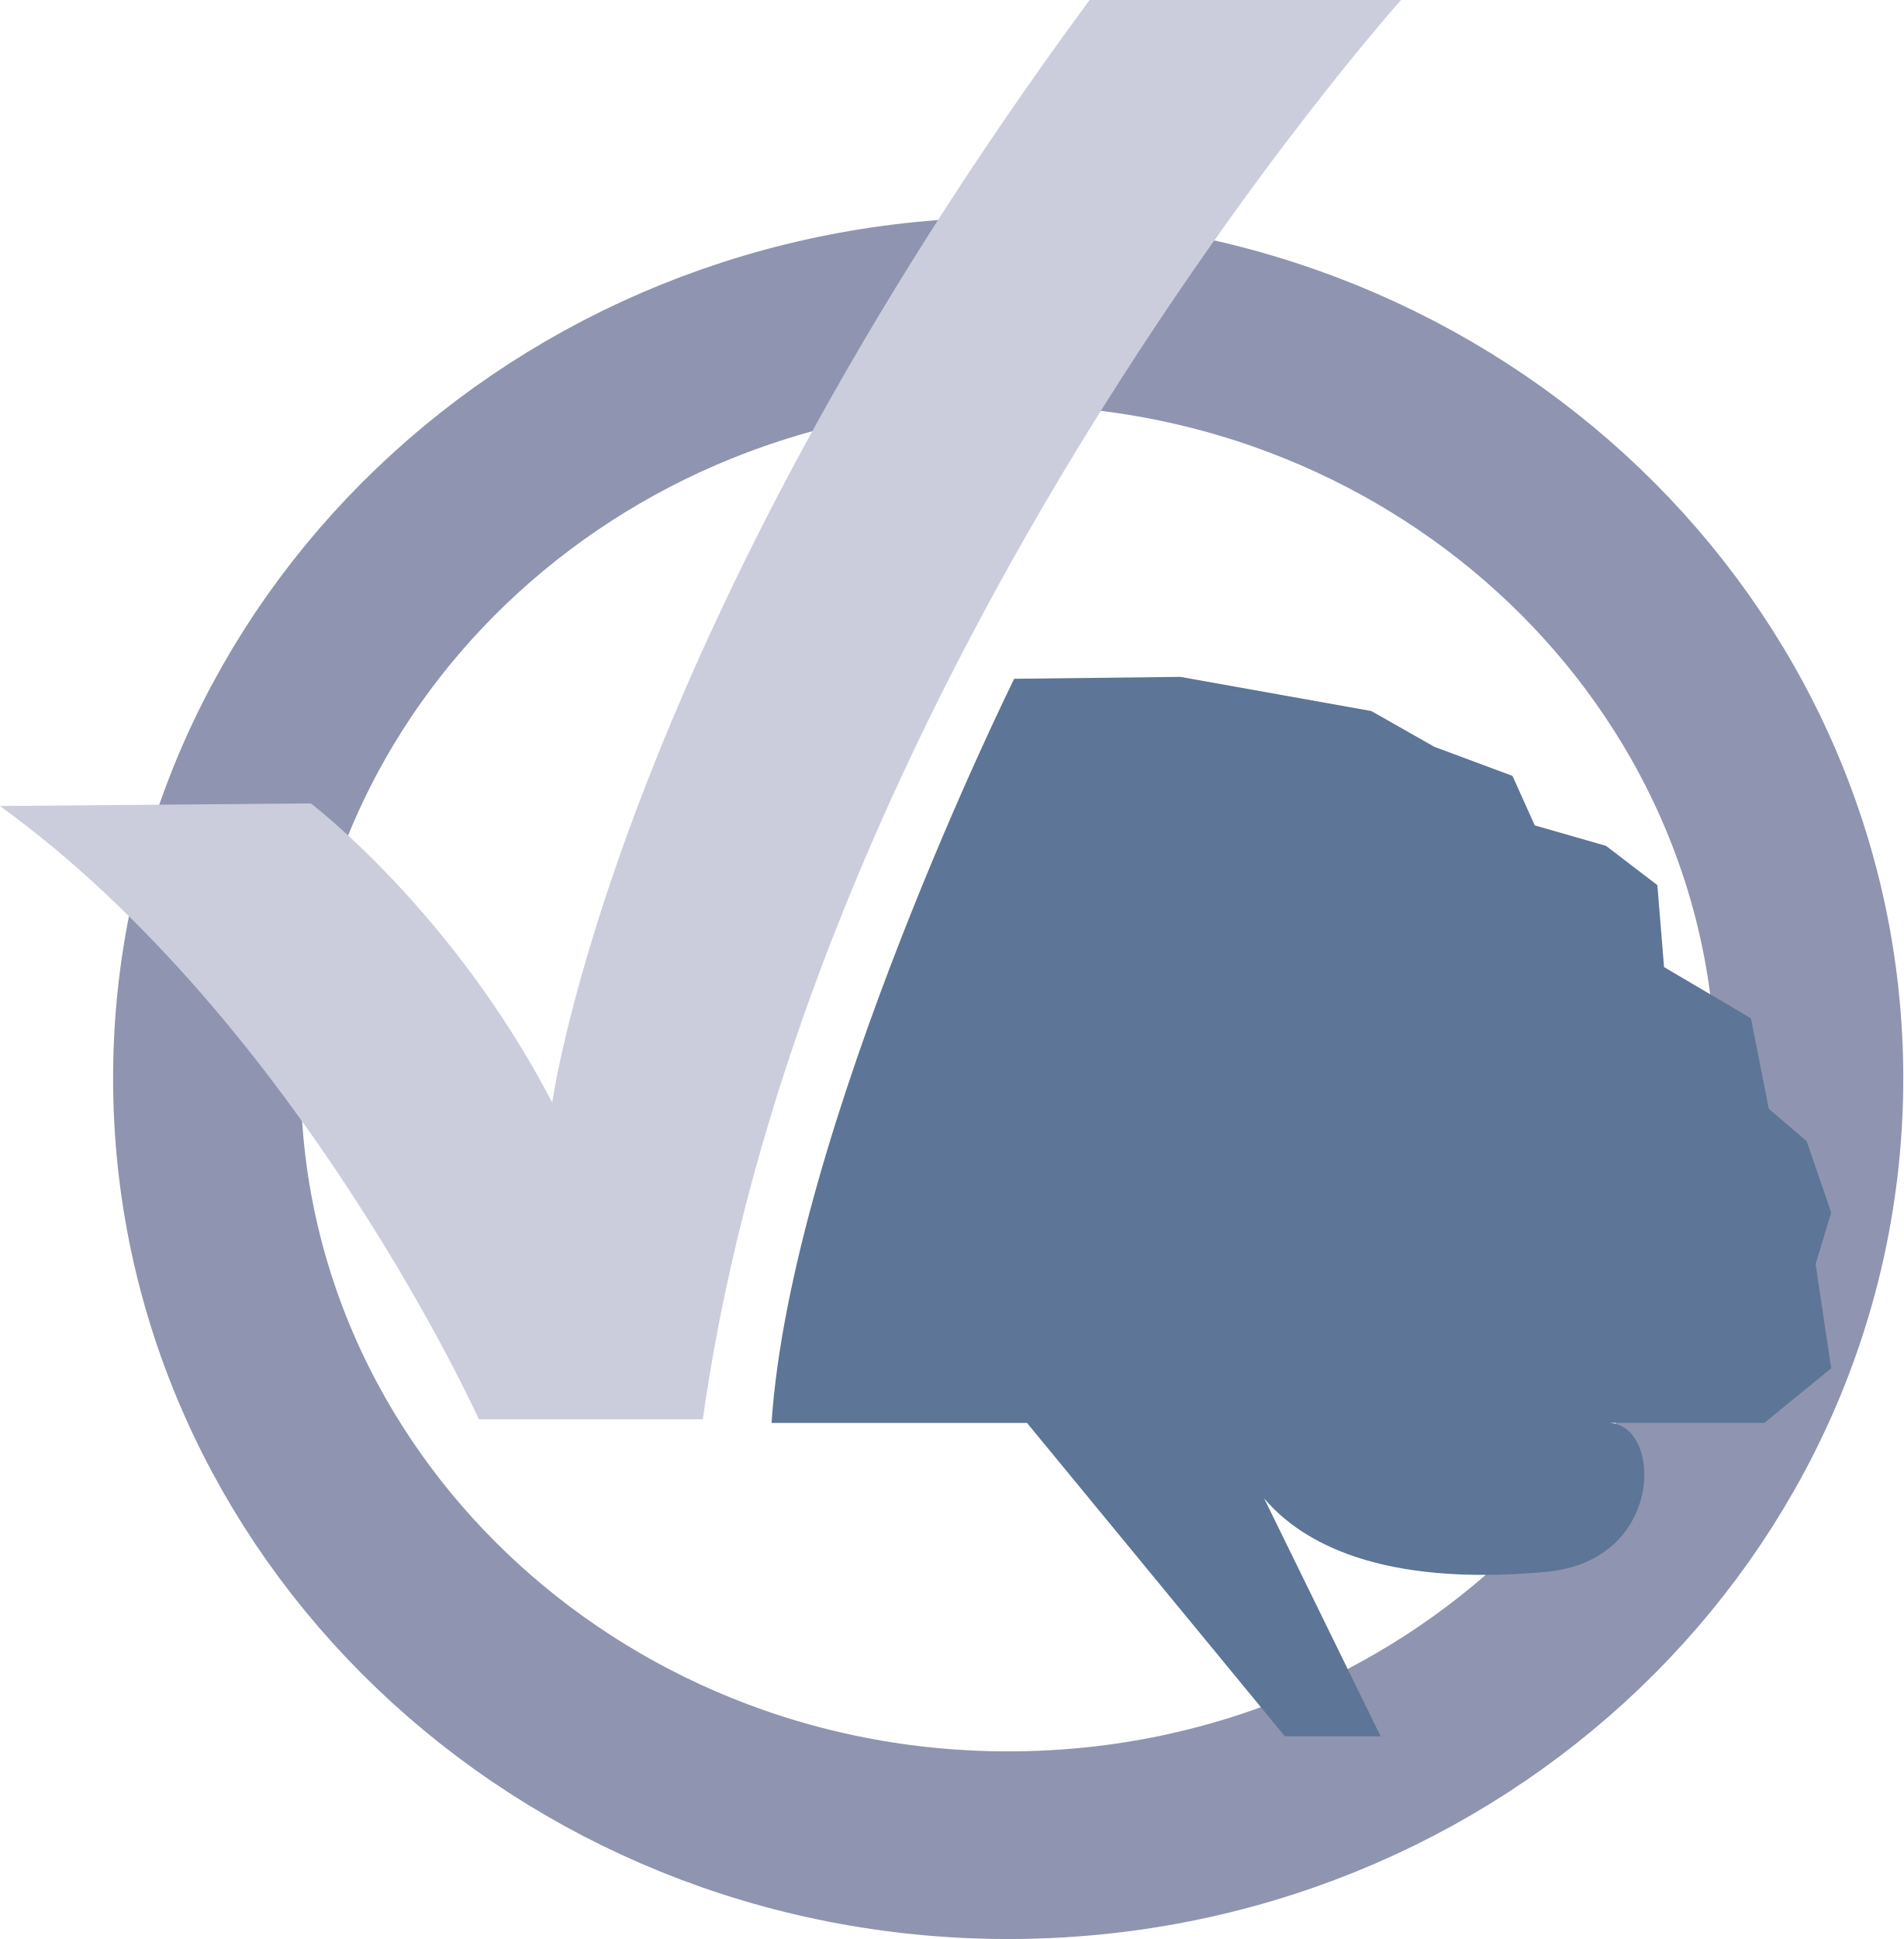
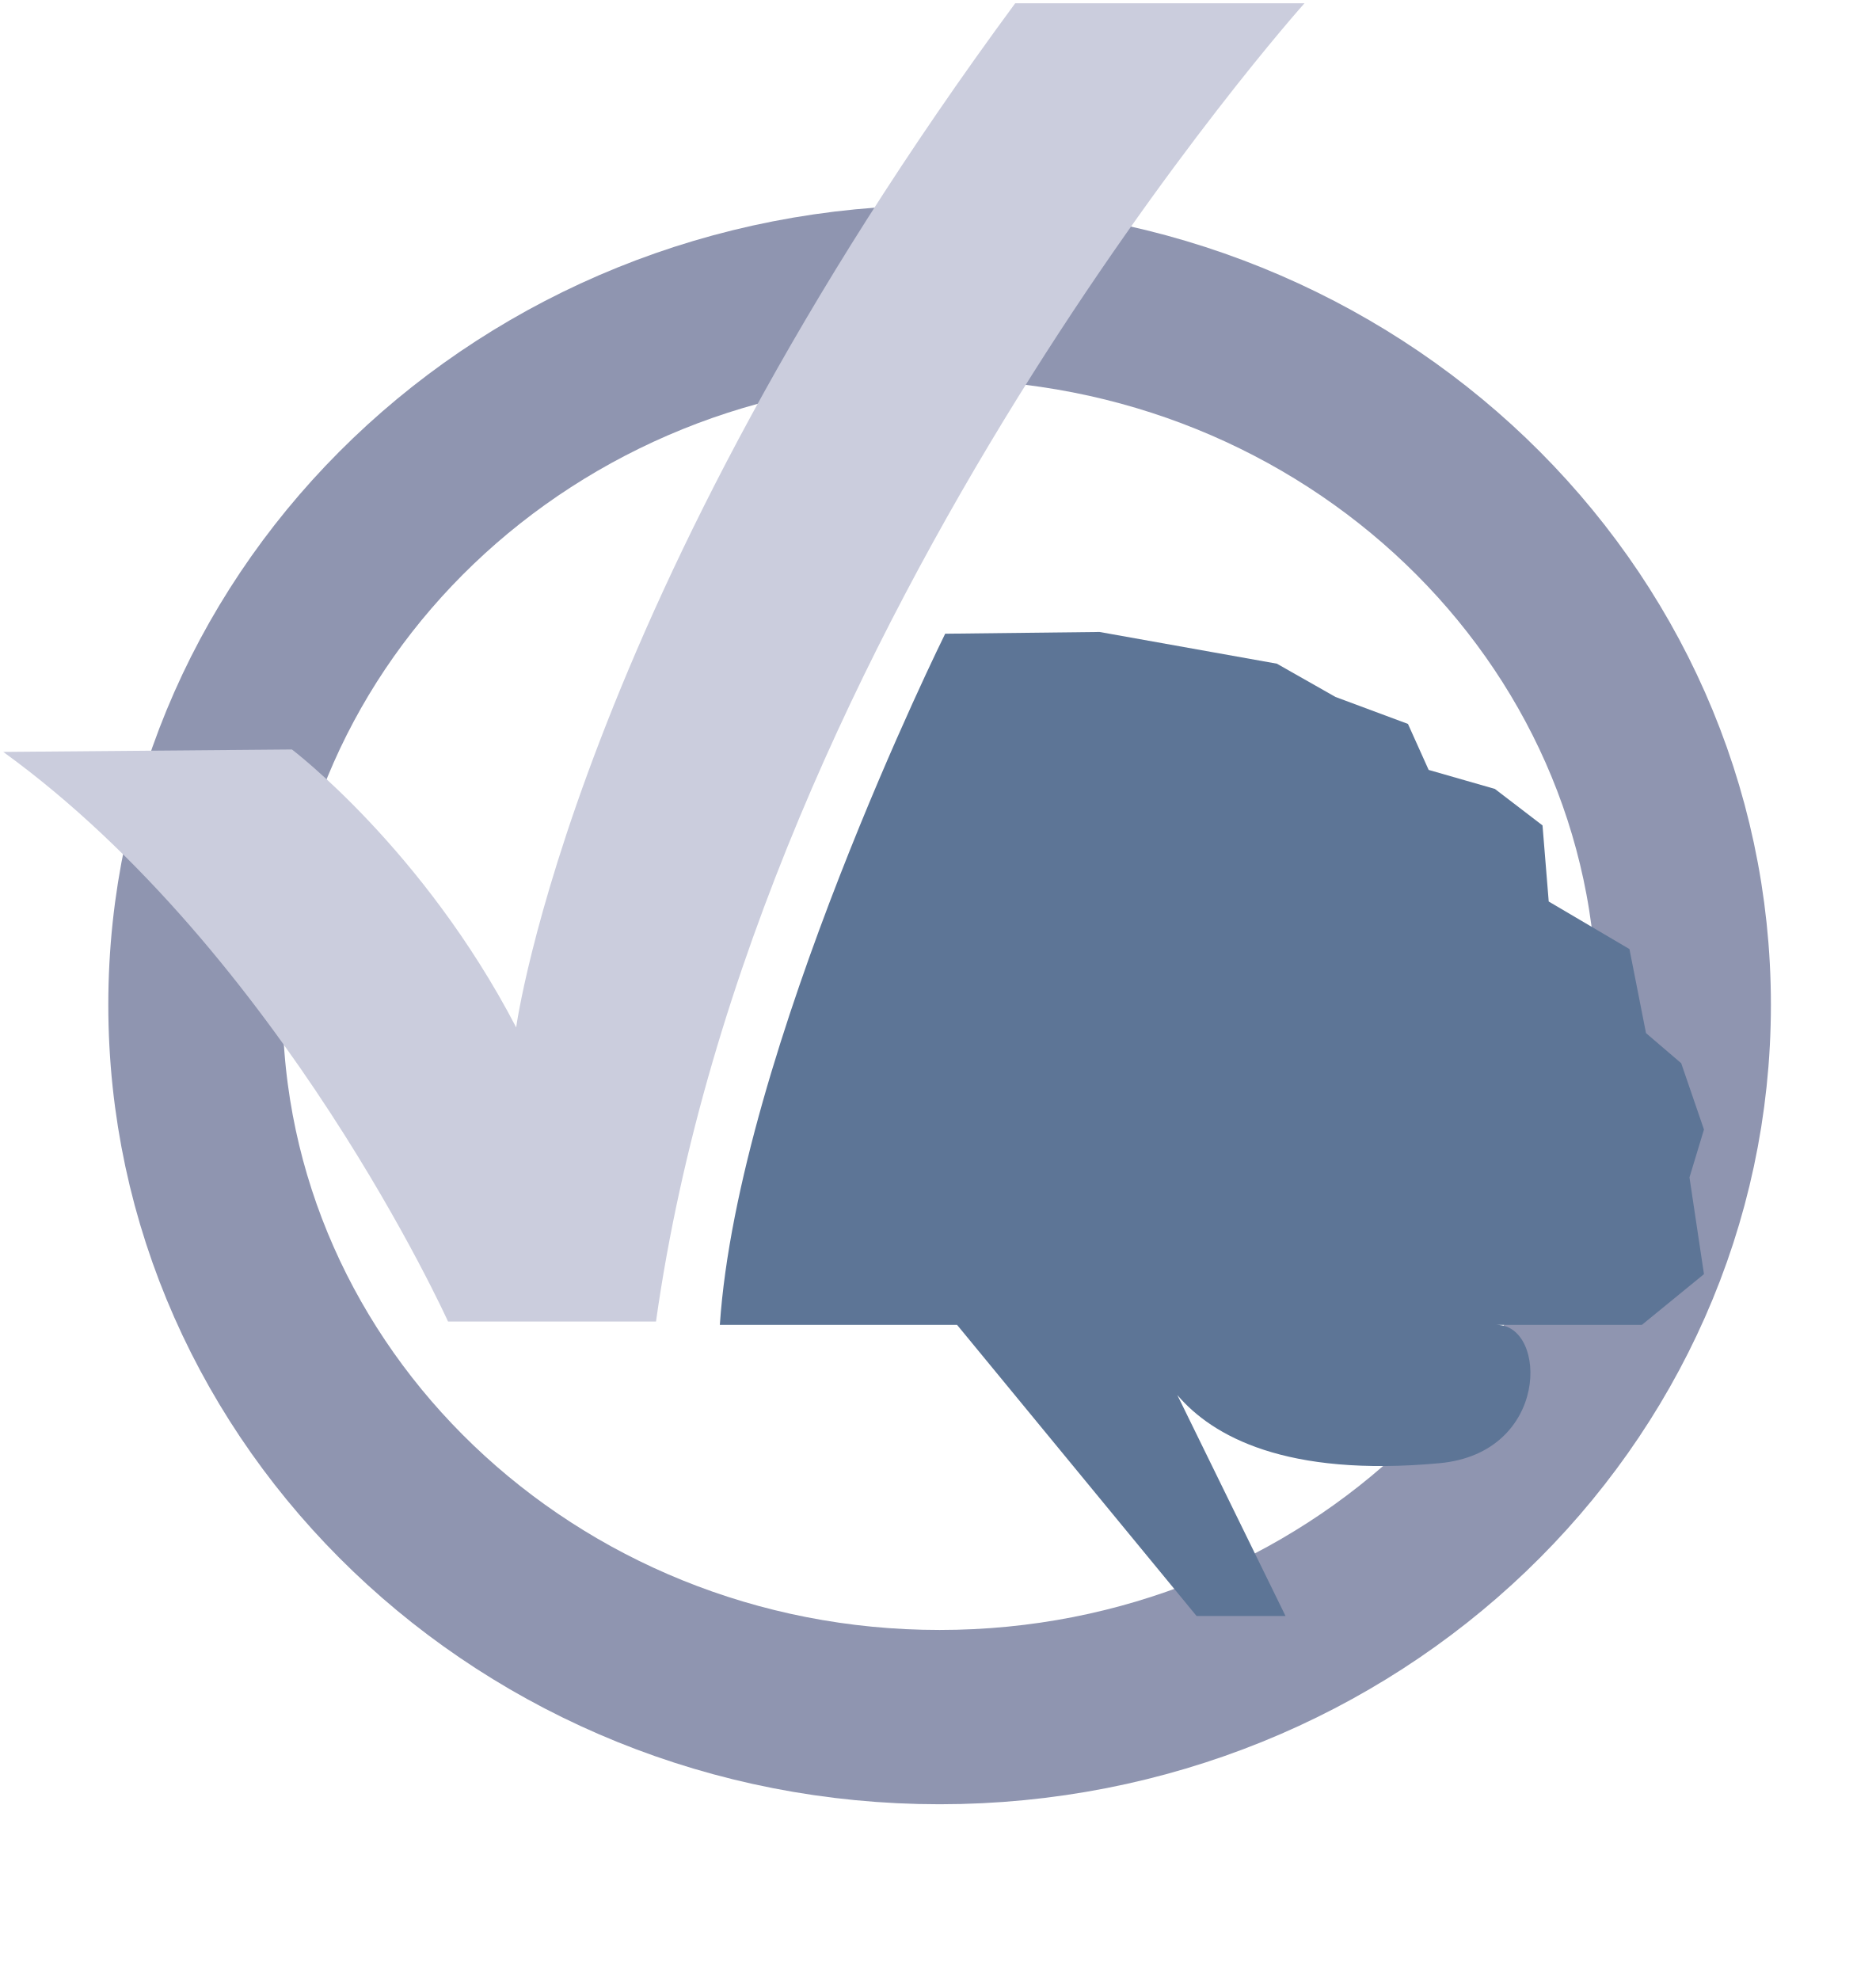
- <svg xmlns="http://www.w3.org/2000/svg" id="Capa_2" data-name="Capa 2" viewBox="0 0 811.49 826.67">
+ <svg xmlns="http://www.w3.org/2000/svg" id="Capa_2" data-name="Capa 2" viewBox="0 0 860.98 908.85">
  <defs>
    <style>
      .cls-1 {
+         fill: #394567;
+         stroke: #394567;
+         stroke-width: 3px;
+       }
+ 
+       .cls-1, .cls-2 {
+         stroke-miterlimit: 10;
+       }
+ 
+       .cls-3 {
+         opacity: 0;
+       }
+ 
+       .cls-2 {
        fill: none;
        stroke: #8f95b0;
-         stroke-miterlimit: 10;
        stroke-width: 80px;
      }

-       .cls-2 {
+       .cls-4 {
        fill: #cbcddd;
      }

-       .cls-2, .cls-3 {
+       .cls-4, .cls-5 {
        stroke-width: 0px;
      }

-       .cls-3 {
+       .cls-5 {
        fill: #5d7596;
      }
    </style>
  </defs>
+   <g id="Capa_4" class="cls-3">
+     <rect class="cls-1" x="1.5" y="1.5" width="857.98" height="905.85" />
+   </g>
  <g id="Capa_2-2">
-     <ellipse class="cls-1" cx="429.85" cy="459.7" rx="341.63" ry="326.98" />
-     <path id="check" class="cls-2" d="M597.36,0s-252.06,281.39-297.71,605.11h-95.46S127.74,436.15,0,343.64l132.52-1.12s60.33,45.67,102.94,127.57c0,0,26.56-195.34,229.09-470.08h132.81Z" />
+     <ellipse class="cls-2" cx="431.35" cy="461.2" rx="341.63" ry="326.98" />
+     <path id="check" class="cls-4" d="M598.86,1.5s-252.06,281.39-297.71,605.11h-95.46S129.24,437.65,1.5,345.14l132.52-1.12s60.33,45.67,102.94,127.57c0,0,26.56-195.34,229.09-470.08h132.81Z" />
    <g id="brain">
-       <path class="cls-3" d="M780.75,516.97l-10.45-30.43-16.16-13.83-7.6-38.57-37.06-21.83-2.85-34.94-21.86-16.74-30.41-8.73-9.5-21.11-33.26-12.37-26.93-15.28-81.41-14.56-70.85.81s-95.05,191.8-103.45,317.25h108.91l109.94,133.62h40.84l-49.66-101.41c16.06,18.85,49.74,37.78,120.32,31.28,50.81-4.68,49.63-63.49,26.31-63.49h66.62l28.51-23.29-6.65-44.4,6.65-21.98Z" />
+       <path class="cls-5" d="M782.25,518.47l-10.45-30.43-16.16-13.83-7.6-38.57-37.06-21.83-2.85-34.94-21.86-16.74-30.41-8.73-9.5-21.11-33.26-12.37-26.93-15.28-81.41-14.56-70.85.81s-95.05,191.8-103.45,317.25h108.91l109.94,133.62h40.84l-49.66-101.41c16.06,18.85,49.74,37.78,120.32,31.28,50.81-4.68,49.63-63.49,26.31-63.49h66.62l28.51-23.29-6.65-44.4,6.65-21.98Z" />
    </g>
  </g>
</svg>
